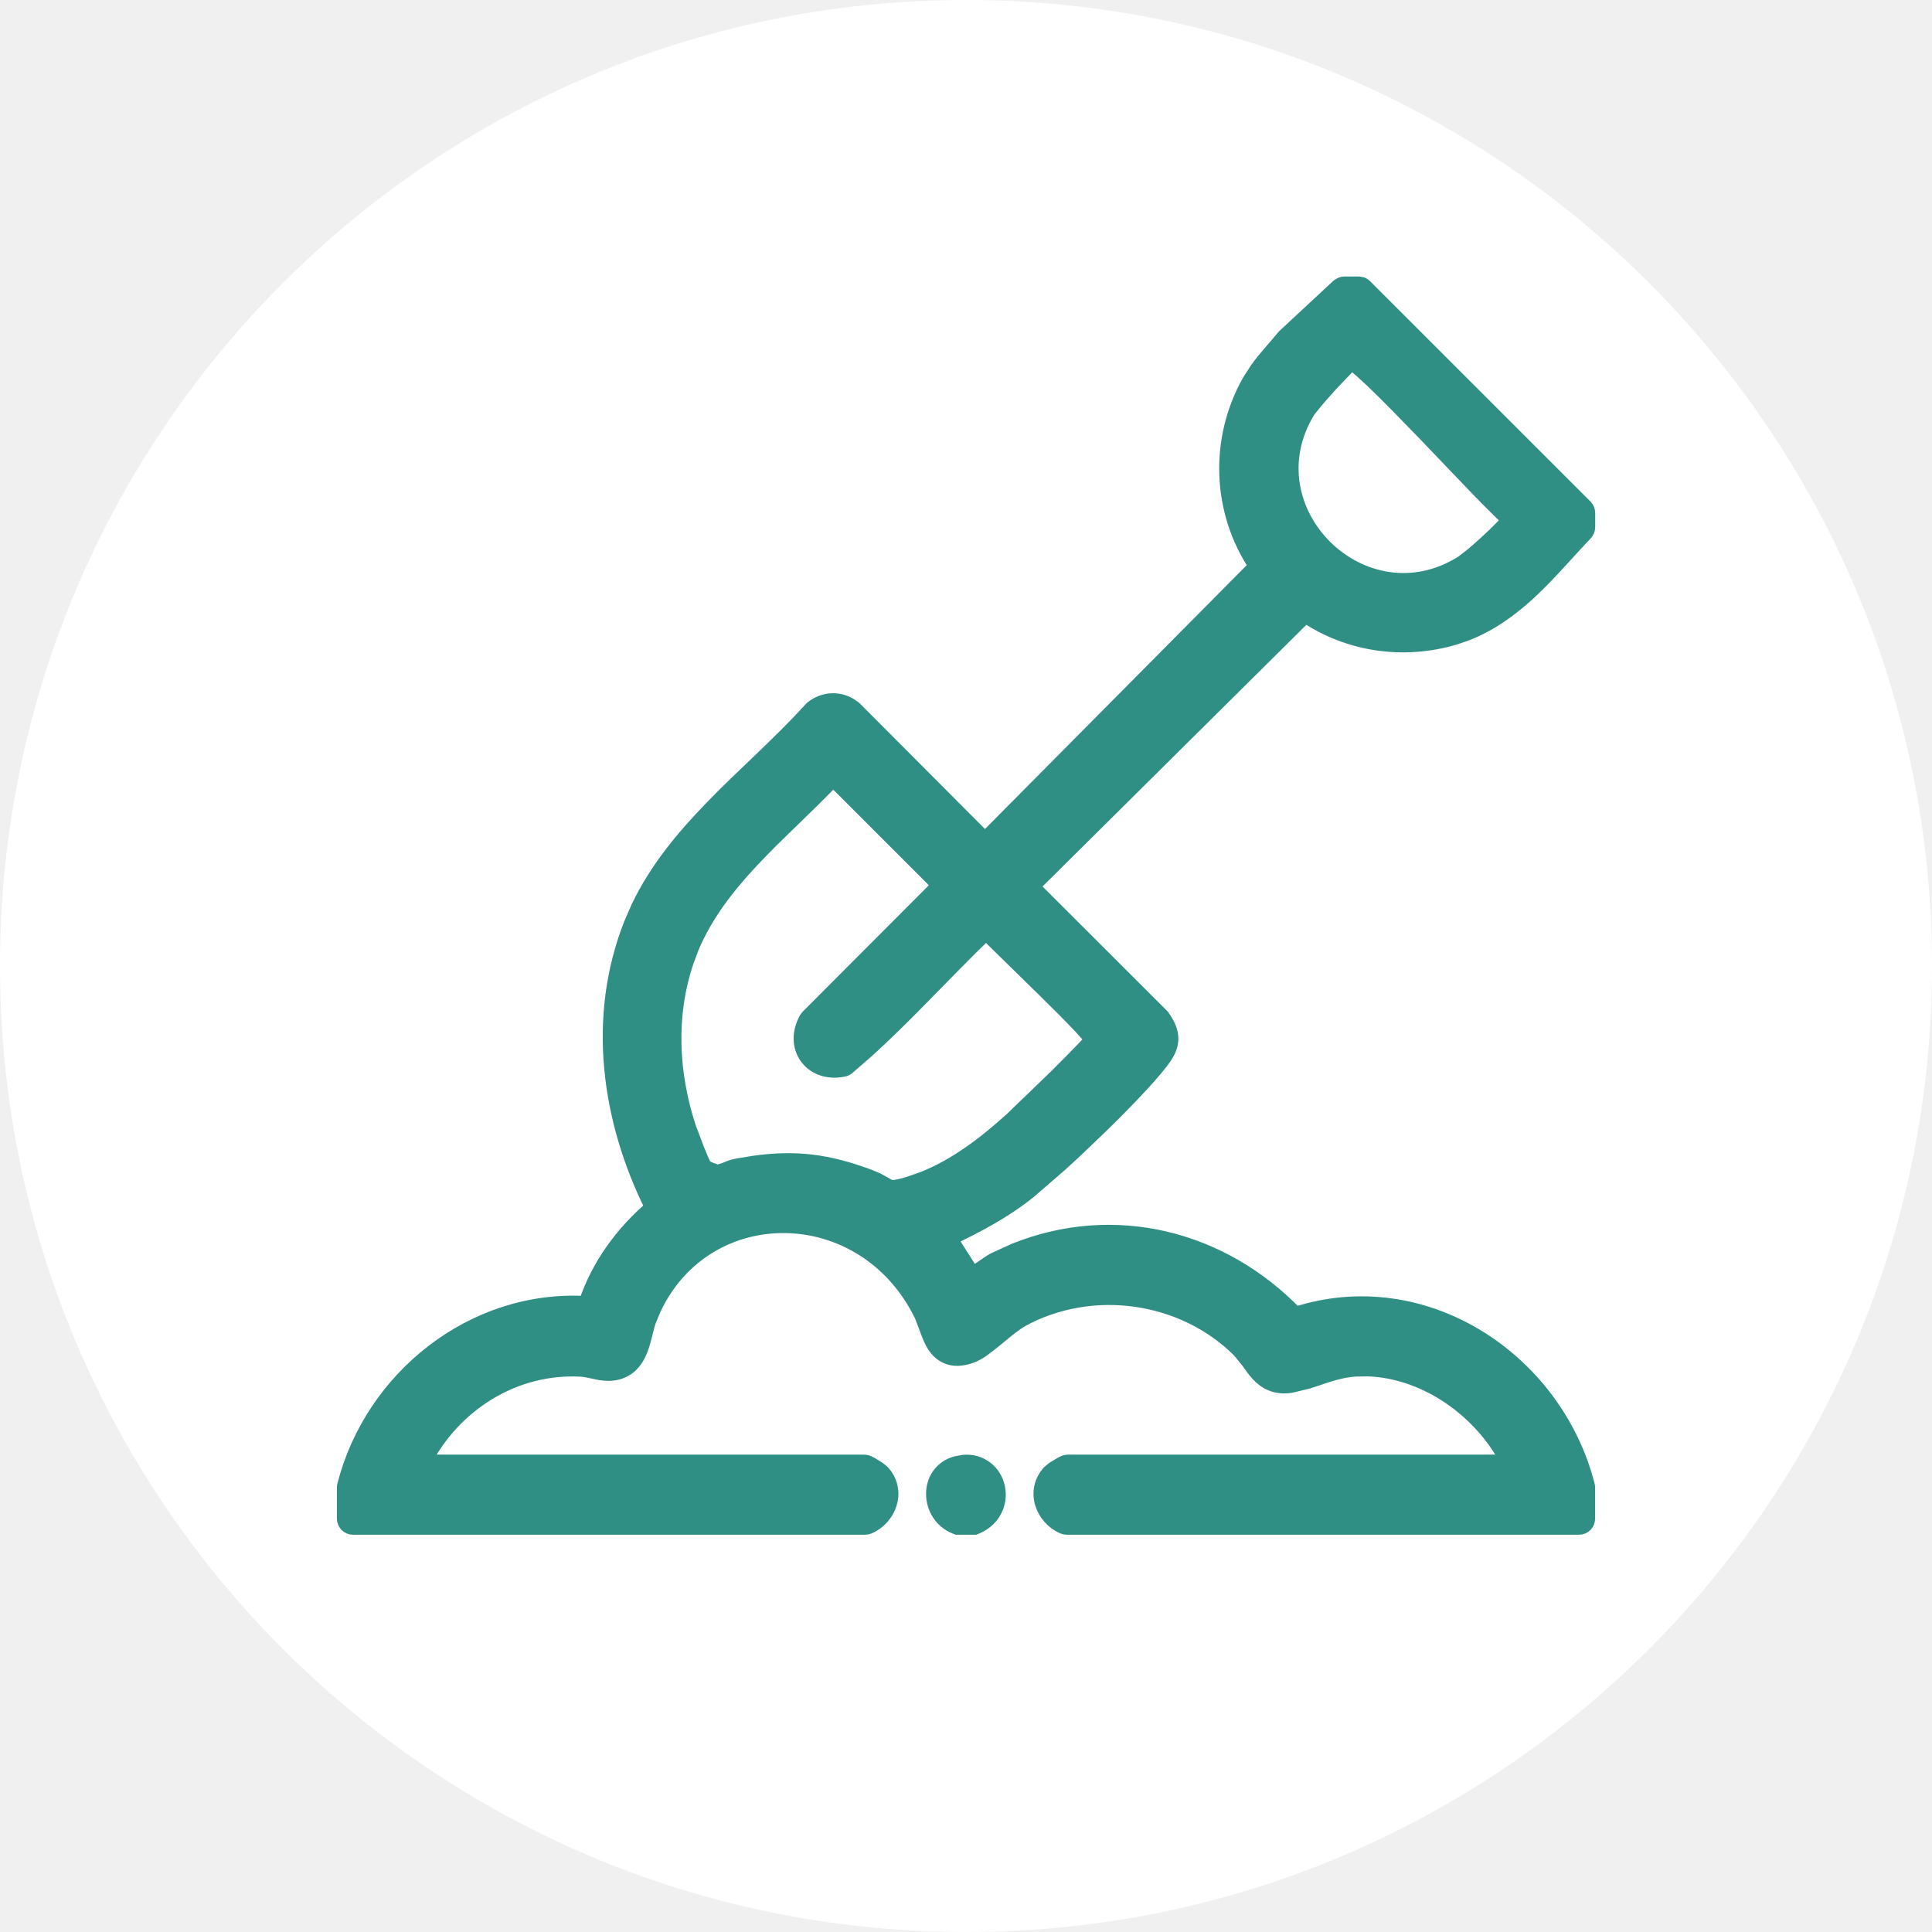
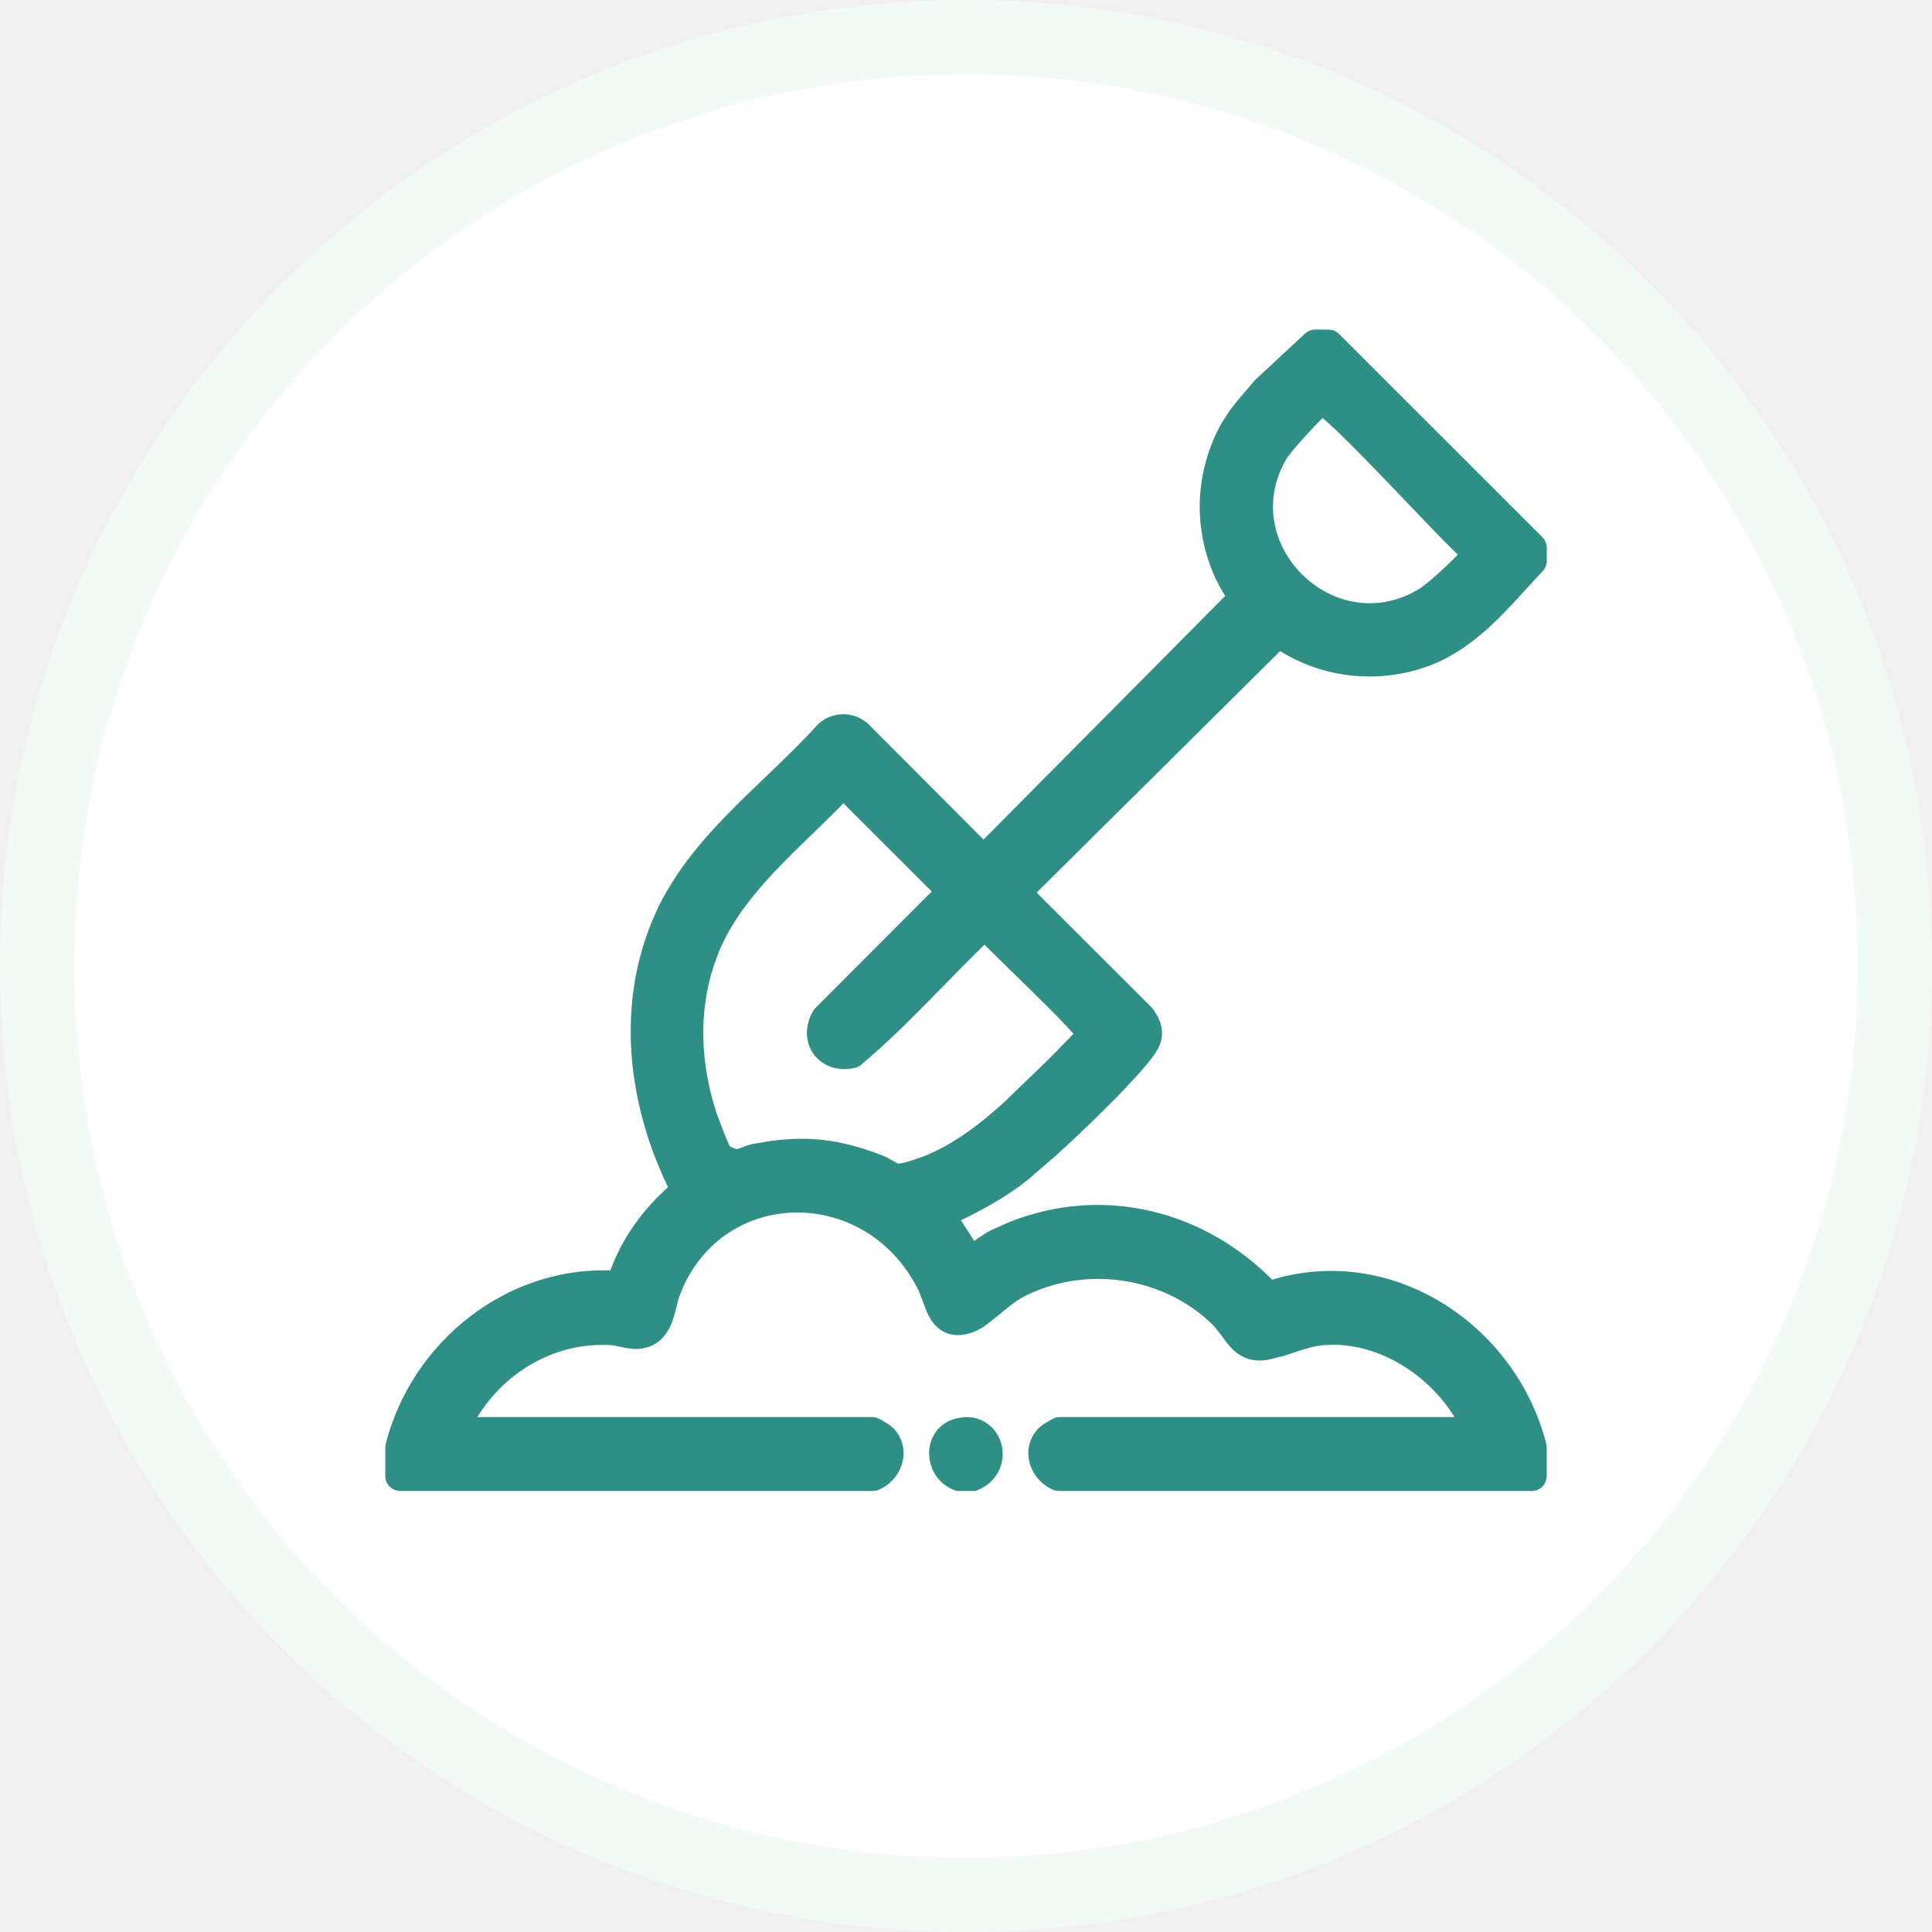
- <svg xmlns="http://www.w3.org/2000/svg" width="24" height="24" viewBox="0 0 24 24" fill="none">
-   <circle cx="12" cy="12" r="12" fill="white" />
+ <svg xmlns="http://www.w3.org/2000/svg" width="26" height="26" viewBox="0 0 26 26" fill="none">
+   <circle cx="13" cy="13" r="12.5" fill="white" stroke="#F2FAF5" />
  <g clip-path="url(#clip0_41542_97671)">
-     <path d="M10.35 9.667C10.195 9.829 10.034 9.987 9.872 10.143C9.685 10.324 9.499 10.503 9.325 10.69C9.02 11.017 8.754 11.362 8.584 11.766L8.518 11.943C8.292 12.615 8.327 13.332 8.547 14.009L8.652 14.286C8.676 14.344 8.699 14.4 8.719 14.444C8.729 14.466 8.737 14.483 8.744 14.496C8.745 14.497 8.745 14.499 8.746 14.501C8.75 14.503 8.756 14.507 8.765 14.511C8.782 14.52 8.805 14.53 8.828 14.54C8.852 14.549 8.876 14.558 8.895 14.564C8.917 14.571 8.922 14.57 8.915 14.57L9.002 14.543C9.041 14.527 9.097 14.503 9.149 14.493L9.372 14.456C9.875 14.386 10.271 14.432 10.785 14.622L10.889 14.665C10.918 14.68 10.942 14.693 10.964 14.706C11.011 14.732 11.028 14.744 11.05 14.752C11.076 14.762 11.115 14.769 11.293 14.715L11.471 14.653C11.878 14.491 12.242 14.214 12.573 13.914L13.138 13.369C13.26 13.248 13.377 13.129 13.466 13.036C13.51 12.989 13.547 12.951 13.572 12.921C13.574 12.92 13.575 12.917 13.576 12.915C13.573 12.911 13.57 12.906 13.566 12.901C13.535 12.861 13.488 12.807 13.428 12.743C13.307 12.614 13.141 12.449 12.969 12.28C12.796 12.11 12.621 11.94 12.476 11.797C12.386 11.71 12.307 11.631 12.25 11.572C11.976 11.837 11.711 12.112 11.44 12.387C11.22 12.611 10.997 12.834 10.763 13.045L10.525 13.252C10.513 13.263 10.499 13.27 10.483 13.274C10.3 13.315 10.131 13.26 10.035 13.133C9.939 13.006 9.932 12.828 10.025 12.661L10.042 12.638L11.68 10.997L10.35 9.667ZM16.732 4.55C16.677 4.604 16.609 4.676 16.54 4.75C16.471 4.825 16.402 4.902 16.348 4.966L16.244 5.094C15.477 6.344 16.939 7.778 18.174 6.996L18.301 6.897C18.356 6.851 18.42 6.794 18.485 6.734C18.549 6.675 18.611 6.615 18.661 6.564C18.709 6.514 18.741 6.476 18.757 6.455C18.672 6.378 18.535 6.243 18.379 6.082C18.182 5.878 17.941 5.624 17.707 5.38C17.471 5.136 17.241 4.9 17.061 4.728C16.97 4.642 16.894 4.573 16.838 4.528C16.82 4.513 16.804 4.503 16.792 4.495C16.776 4.509 16.756 4.528 16.732 4.55ZM19.716 6.55C19.716 6.576 19.705 6.6 19.688 6.619C19.459 6.859 19.229 7.133 18.976 7.365C18.751 7.57 18.501 7.752 18.2 7.866L18.067 7.911C17.441 8.097 16.759 8.003 16.215 7.634L12.809 11.012L14.421 12.622L14.432 12.634C14.497 12.726 14.543 12.816 14.538 12.915C14.535 12.989 14.505 13.056 14.462 13.121L14.415 13.186C14.258 13.39 13.948 13.711 13.631 14.019C13.472 14.173 13.31 14.326 13.162 14.46L12.777 14.793C12.469 15.041 12.132 15.216 11.788 15.381L12.077 15.835C12.099 15.823 12.126 15.808 12.155 15.79C12.193 15.765 12.231 15.738 12.267 15.714C12.299 15.692 12.335 15.668 12.36 15.656L12.608 15.543C13.839 15.048 15.174 15.381 16.092 16.335C17.689 15.816 19.314 16.898 19.712 18.454C19.714 18.462 19.715 18.471 19.715 18.479V18.866C19.715 18.921 19.67 18.965 19.615 18.965H13.249C13.235 18.965 13.222 18.962 13.209 18.956C13.086 18.902 12.993 18.796 12.956 18.673C12.918 18.549 12.939 18.406 13.044 18.294L13.09 18.256C13.105 18.246 13.124 18.235 13.142 18.224C13.159 18.213 13.177 18.203 13.191 18.195C13.198 18.191 13.206 18.187 13.212 18.184C13.215 18.183 13.22 18.18 13.225 18.178C13.227 18.177 13.231 18.176 13.235 18.174C13.238 18.174 13.249 18.17 13.264 18.17H18.745C18.418 17.523 17.721 17.022 16.994 16.998L16.839 17C16.697 17.009 16.567 17.046 16.438 17.088C16.374 17.109 16.309 17.133 16.242 17.153L16.039 17.202C15.948 17.217 15.867 17.209 15.797 17.18C15.727 17.152 15.674 17.107 15.631 17.059C15.588 17.012 15.55 16.957 15.517 16.91L15.41 16.777C14.706 16.066 13.561 15.905 12.682 16.388L12.683 16.389C12.603 16.433 12.498 16.52 12.388 16.611C12.335 16.655 12.28 16.698 12.231 16.735C12.208 16.753 12.184 16.77 12.159 16.786L12.089 16.823C11.982 16.866 11.885 16.88 11.8 16.855C11.713 16.83 11.655 16.771 11.614 16.709C11.575 16.648 11.548 16.575 11.525 16.512L11.459 16.339C10.745 14.868 8.775 14.849 8.114 16.253L8.055 16.394C8.039 16.434 8.027 16.481 8.014 16.536C8.001 16.588 7.986 16.649 7.968 16.706C7.936 16.805 7.887 16.916 7.785 16.987L7.738 17.014C7.636 17.065 7.531 17.057 7.445 17.043C7.403 17.035 7.358 17.024 7.322 17.017C7.284 17.009 7.251 17.004 7.22 17.002L7.219 17.002C6.385 16.955 5.624 17.441 5.254 18.17H10.735C10.75 18.171 10.761 18.174 10.764 18.174C10.768 18.176 10.772 18.177 10.774 18.178C10.779 18.18 10.783 18.182 10.786 18.183C10.793 18.186 10.801 18.19 10.808 18.194C10.822 18.202 10.84 18.212 10.857 18.223C10.875 18.234 10.894 18.246 10.909 18.256L10.955 18.293L10.99 18.336C11.064 18.441 11.076 18.563 11.043 18.672C11.006 18.795 10.914 18.902 10.79 18.956C10.777 18.962 10.764 18.965 10.75 18.965H4.385C4.33 18.965 4.285 18.92 4.285 18.865V18.478C4.285 18.47 4.286 18.462 4.288 18.454C4.629 17.12 5.881 16.117 7.284 16.2C7.44 15.728 7.74 15.318 8.114 15.002C7.573 13.919 7.389 12.645 7.848 11.482L7.938 11.275C8.163 10.804 8.494 10.406 8.851 10.039C9.054 9.828 9.27 9.626 9.479 9.425C9.688 9.224 9.892 9.025 10.08 8.817L10.091 8.806C10.225 8.696 10.402 8.682 10.547 8.765L10.607 8.806L10.615 8.813H10.614L12.236 10.44L15.615 7.034C15.155 6.351 15.123 5.465 15.526 4.745L15.625 4.591C15.729 4.446 15.849 4.322 15.952 4.195L15.962 4.184L16.632 3.561L16.664 3.542C16.675 3.537 16.688 3.535 16.7 3.535H16.879L16.918 3.542C16.93 3.548 16.94 3.555 16.949 3.564L19.686 6.3C19.705 6.319 19.716 6.345 19.716 6.372V6.55Z" fill="#308F85" stroke="#308F85" stroke-width="0.2" stroke-linejoin="round" />
-     <path d="M11.972 18.172C12.058 18.165 12.137 18.183 12.203 18.223C12.291 18.274 12.35 18.357 12.377 18.448C12.431 18.631 12.359 18.857 12.128 18.957L12.108 18.965H11.891L11.873 18.958C11.698 18.89 11.607 18.724 11.604 18.566C11.6 18.406 11.689 18.239 11.883 18.188L11.972 18.172Z" fill="#308F85" stroke="#308F85" stroke-width="0.2" />
+     <path d="M11.35 10.668C11.195 10.829 11.034 10.987 10.872 11.143C10.685 11.324 10.499 11.503 10.325 11.69C10.02 12.017 9.754 12.362 9.584 12.766L9.518 12.943C9.292 13.615 9.327 14.332 9.547 15.009L9.652 15.286C9.676 15.344 9.699 15.4 9.719 15.444C9.729 15.466 9.737 15.483 9.744 15.496C9.745 15.497 9.745 15.499 9.746 15.501C9.75 15.503 9.756 15.507 9.765 15.511C9.782 15.52 9.805 15.53 9.828 15.54C9.852 15.549 9.876 15.558 9.895 15.564C9.917 15.571 9.922 15.57 9.915 15.57L10.002 15.543C10.041 15.527 10.097 15.503 10.149 15.493L10.372 15.456C10.875 15.386 11.271 15.432 11.785 15.622L11.889 15.665C11.918 15.68 11.942 15.693 11.964 15.706C12.011 15.732 12.028 15.744 12.05 15.752C12.076 15.762 12.115 15.769 12.293 15.715L12.471 15.653C12.878 15.491 13.242 15.214 13.573 14.914L14.138 14.369C14.26 14.248 14.377 14.129 14.466 14.036C14.51 13.989 14.547 13.951 14.572 13.921C14.574 13.92 14.575 13.917 14.576 13.915C14.573 13.911 14.57 13.906 14.566 13.901C14.535 13.861 14.488 13.807 14.428 13.743C14.307 13.614 14.141 13.449 13.969 13.28C13.796 13.11 13.621 12.94 13.476 12.797C13.386 12.71 13.307 12.631 13.25 12.572C12.976 12.837 12.711 13.112 12.44 13.387C12.22 13.611 11.997 13.834 11.763 14.045L11.525 14.252C11.513 14.263 11.499 14.27 11.483 14.274C11.3 14.315 11.131 14.26 11.035 14.133C10.939 14.006 10.932 13.828 11.025 13.661L11.042 13.638L12.68 11.997L11.35 10.668ZM17.732 5.55C17.677 5.604 17.609 5.676 17.54 5.75C17.471 5.825 17.402 5.902 17.348 5.966L17.244 6.094C16.477 7.344 17.939 8.778 19.174 7.996L19.301 7.897C19.356 7.851 19.42 7.794 19.485 7.734C19.549 7.675 19.611 7.615 19.661 7.564C19.709 7.514 19.741 7.476 19.757 7.455C19.672 7.378 19.535 7.243 19.379 7.082C19.182 6.878 18.941 6.624 18.707 6.38C18.471 6.136 18.241 5.9 18.061 5.728C17.97 5.642 17.894 5.573 17.838 5.528C17.82 5.513 17.804 5.503 17.792 5.495C17.776 5.509 17.756 5.528 17.732 5.55ZM20.716 7.55C20.716 7.576 20.705 7.6 20.688 7.619C20.459 7.859 20.229 8.133 19.976 8.365C19.751 8.57 19.501 8.752 19.2 8.866L19.067 8.911C18.441 9.097 17.759 9.003 17.215 8.634L13.809 12.012L15.421 13.622L15.432 13.634C15.497 13.726 15.543 13.816 15.538 13.915C15.535 13.989 15.505 14.056 15.462 14.121L15.415 14.186C15.258 14.39 14.948 14.711 14.631 15.019C14.472 15.173 14.31 15.326 14.162 15.46L13.777 15.793C13.469 16.041 13.132 16.216 12.788 16.381L13.077 16.834C13.099 16.823 13.126 16.808 13.155 16.79C13.193 16.765 13.231 16.738 13.267 16.714C13.299 16.692 13.335 16.669 13.36 16.656L13.608 16.544C14.839 16.048 16.174 16.381 17.092 17.335C18.689 16.816 20.314 17.898 20.712 19.454C20.714 19.462 20.715 19.471 20.715 19.479V19.866C20.715 19.921 20.67 19.965 20.615 19.965H14.249C14.235 19.965 14.222 19.962 14.209 19.956C14.086 19.902 13.993 19.796 13.956 19.673C13.918 19.549 13.939 19.406 14.044 19.294L14.09 19.256C14.105 19.246 14.124 19.235 14.142 19.224C14.159 19.213 14.177 19.203 14.191 19.195C14.198 19.191 14.206 19.187 14.212 19.184C14.215 19.183 14.22 19.18 14.225 19.178C14.227 19.177 14.231 19.176 14.235 19.174C14.238 19.174 14.249 19.17 14.264 19.17H19.745C19.418 18.523 18.721 18.022 17.994 17.998L17.839 18C17.697 18.009 17.567 18.046 17.438 18.088C17.374 18.109 17.309 18.133 17.242 18.153L17.039 18.202C16.948 18.217 16.867 18.209 16.797 18.18C16.727 18.152 16.674 18.107 16.631 18.059C16.588 18.012 16.55 17.957 16.517 17.91L16.41 17.777C15.706 17.066 14.561 16.905 13.682 17.388L13.683 17.389C13.603 17.433 13.498 17.52 13.388 17.611C13.335 17.655 13.28 17.698 13.231 17.735C13.208 17.753 13.184 17.77 13.159 17.786L13.089 17.823C12.982 17.866 12.885 17.88 12.8 17.855C12.713 17.83 12.655 17.771 12.614 17.709C12.575 17.648 12.548 17.575 12.525 17.512L12.459 17.339C11.745 15.868 9.775 15.849 9.114 17.253L9.055 17.394C9.039 17.434 9.027 17.481 9.014 17.536C9.001 17.588 8.986 17.649 8.968 17.706C8.936 17.805 8.887 17.916 8.785 17.987L8.738 18.014C8.636 18.065 8.531 18.057 8.445 18.043C8.403 18.035 8.358 18.024 8.322 18.017C8.284 18.009 8.251 18.004 8.22 18.002L8.219 18.002C7.385 17.955 6.624 18.441 6.254 19.17H11.735C11.75 19.171 11.761 19.174 11.764 19.174C11.768 19.176 11.772 19.177 11.774 19.178C11.779 19.18 11.783 19.182 11.786 19.183C11.793 19.186 11.801 19.19 11.808 19.194C11.822 19.202 11.84 19.212 11.857 19.223C11.875 19.234 11.894 19.246 11.909 19.256L11.955 19.293L11.99 19.336C12.064 19.441 12.076 19.563 12.043 19.672C12.006 19.795 11.914 19.902 11.79 19.956C11.777 19.962 11.764 19.965 11.75 19.965H5.385C5.33 19.965 5.285 19.92 5.285 19.865V19.478C5.285 19.47 5.286 19.462 5.288 19.454C5.629 18.12 6.881 17.117 8.284 17.2C8.44 16.728 8.74 16.318 9.114 16.002C8.573 14.919 8.389 13.645 8.848 12.482L8.938 12.275C9.163 11.804 9.494 11.406 9.851 11.039C10.054 10.829 10.27 10.626 10.479 10.425C10.688 10.224 10.892 10.025 11.08 9.817L11.091 9.806C11.225 9.696 11.402 9.682 11.547 9.765L11.607 9.806L11.615 9.813H11.614L13.236 11.44L16.615 8.034C16.155 7.351 16.123 6.465 16.526 5.745L16.625 5.591C16.729 5.446 16.849 5.322 16.952 5.195L16.962 5.184L17.632 4.561L17.664 4.542C17.675 4.537 17.688 4.535 17.7 4.535H17.879L17.918 4.542C17.93 4.548 17.94 4.555 17.949 4.564L20.686 7.3C20.705 7.319 20.716 7.345 20.716 7.372V7.55Z" fill="#308F85" stroke="#308F85" stroke-width="0.2" stroke-linejoin="round" />
+     <path d="M12.972 19.172C13.058 19.165 13.137 19.183 13.203 19.223C13.291 19.274 13.35 19.357 13.377 19.448C13.431 19.631 13.359 19.857 13.128 19.957L13.108 19.965H12.891L12.873 19.958C12.698 19.89 12.607 19.724 12.604 19.566C12.6 19.406 12.689 19.239 12.883 19.188L12.972 19.172Z" fill="#308F85" stroke="#308F85" stroke-width="0.2" />
  </g>
  <defs>
    <clipPath id="clip0_41542_97671">
-       <rect width="16.5" height="16.5" fill="white" transform="translate(3.75 3)" />
+       <rect width="16.5" height="16.5" fill="white" transform="translate(4.75 4)" />
    </clipPath>
  </defs>
</svg>
